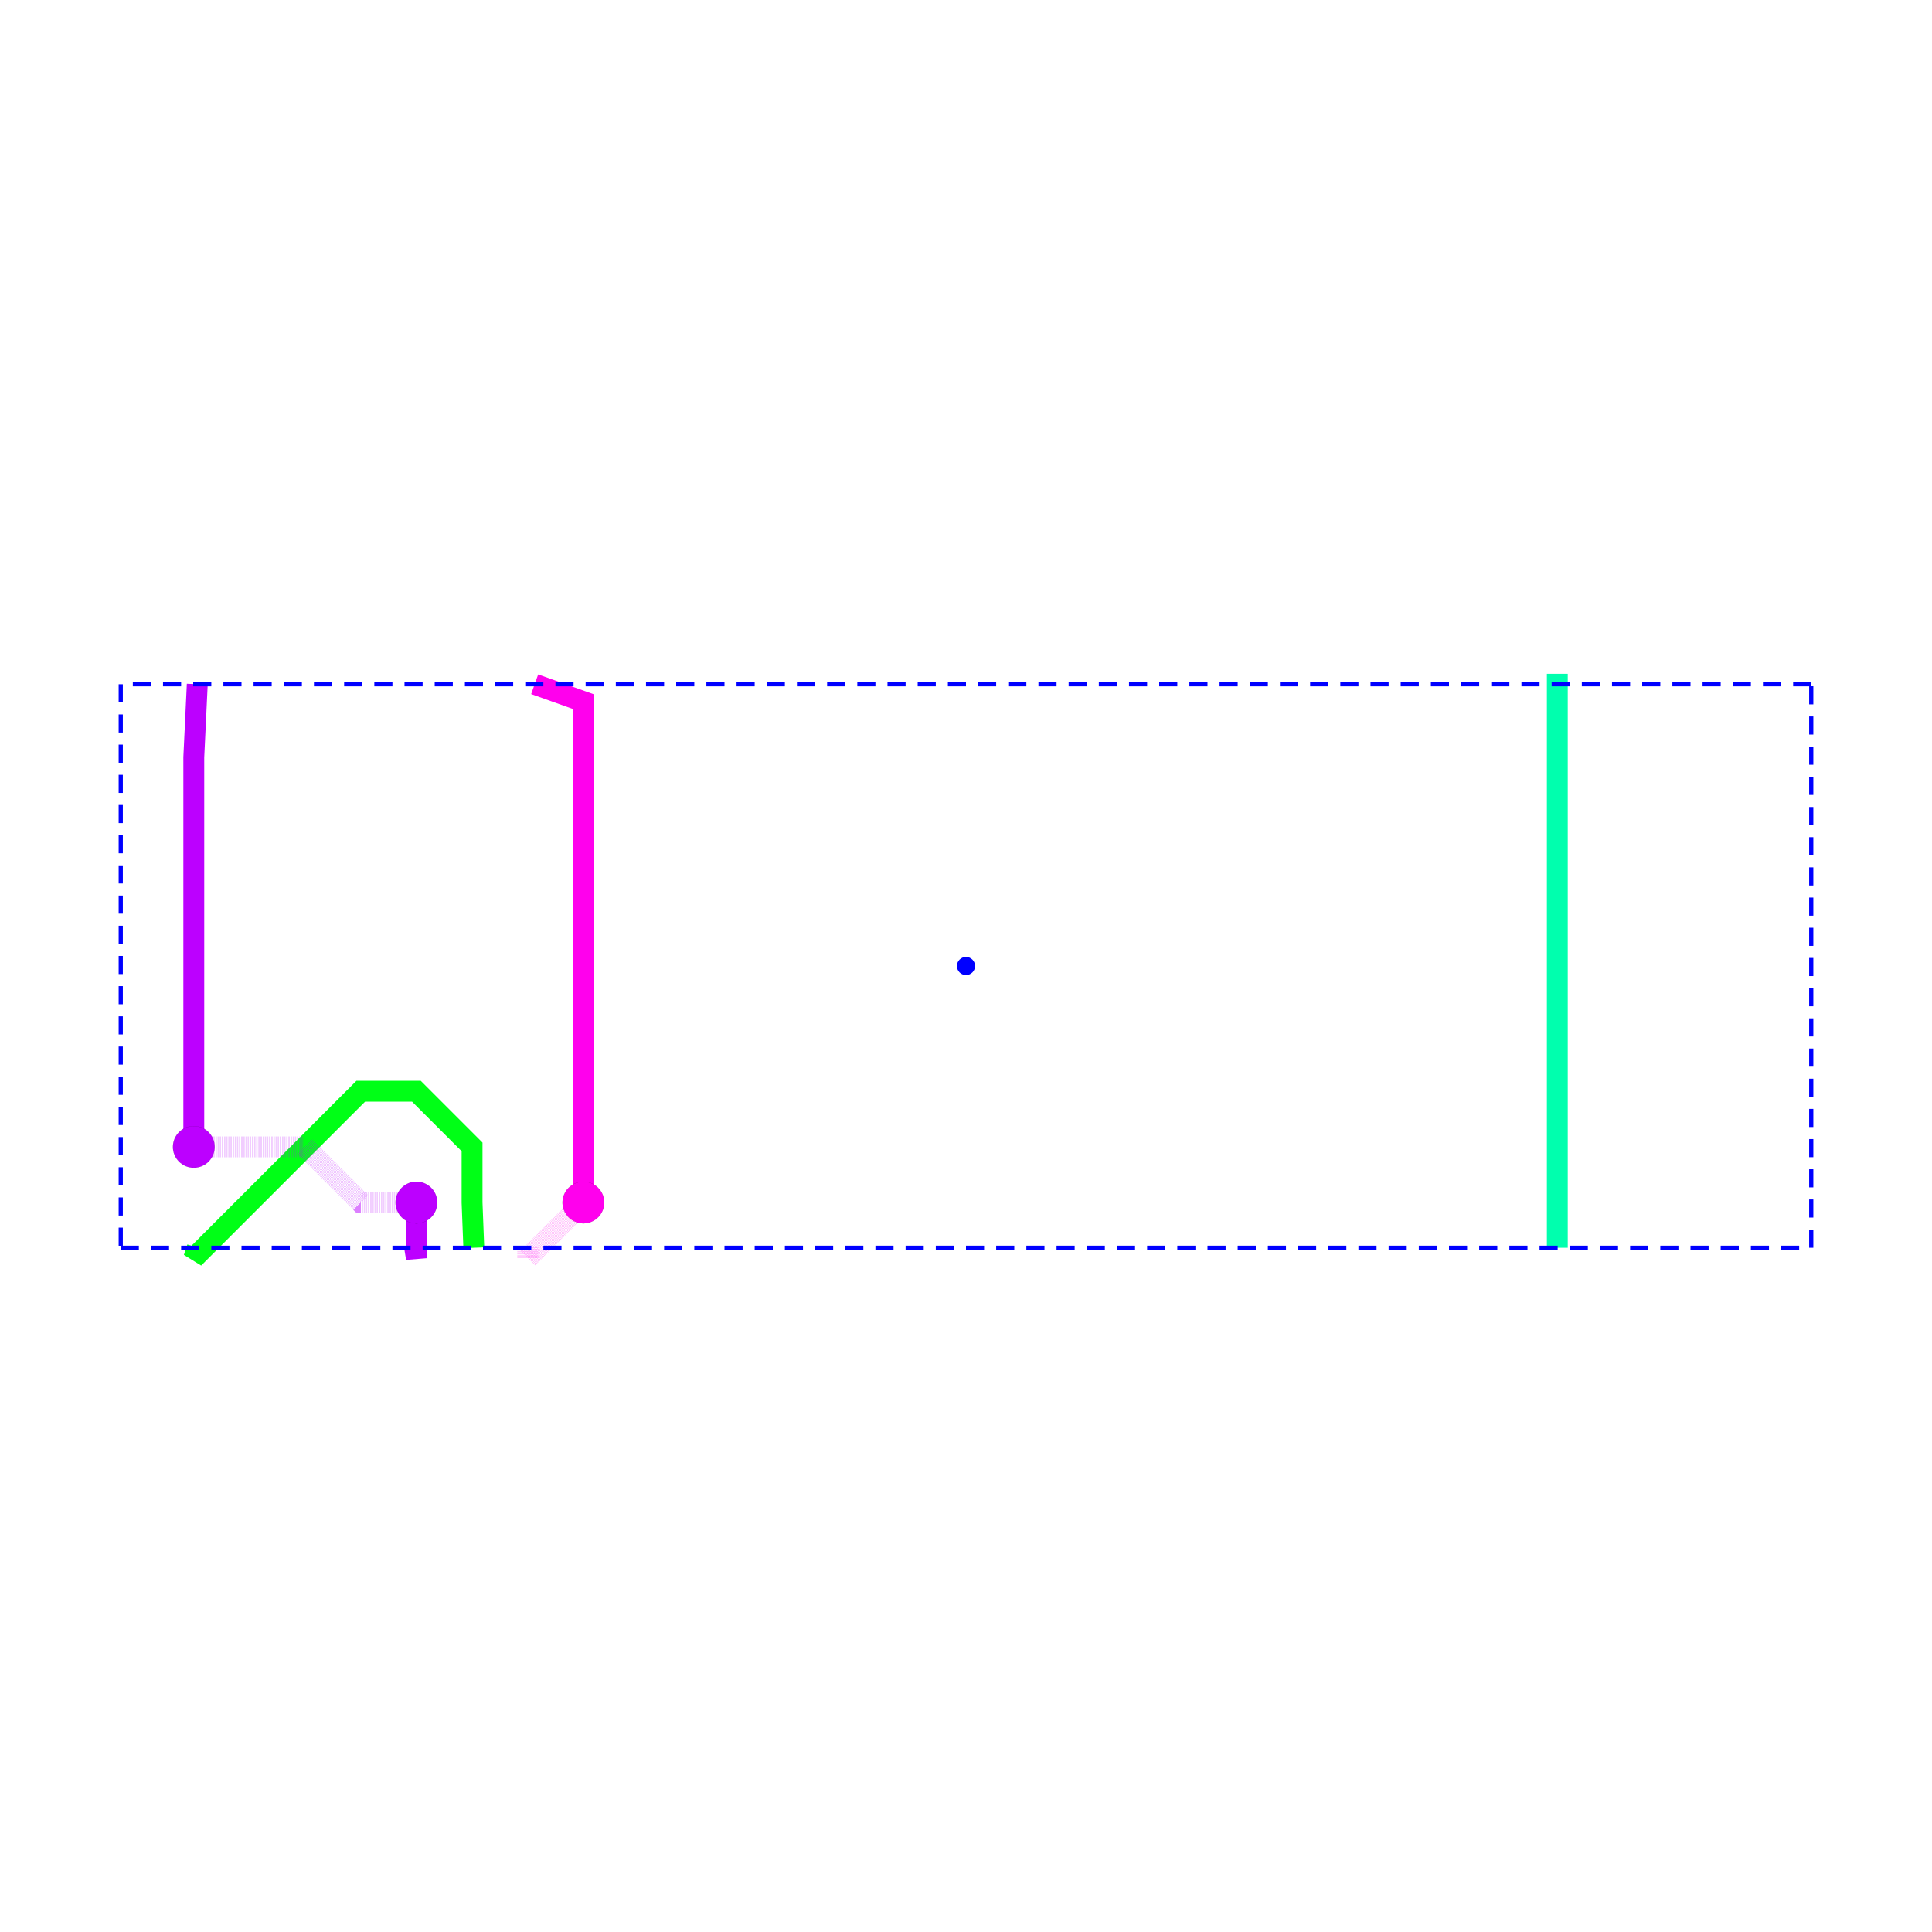
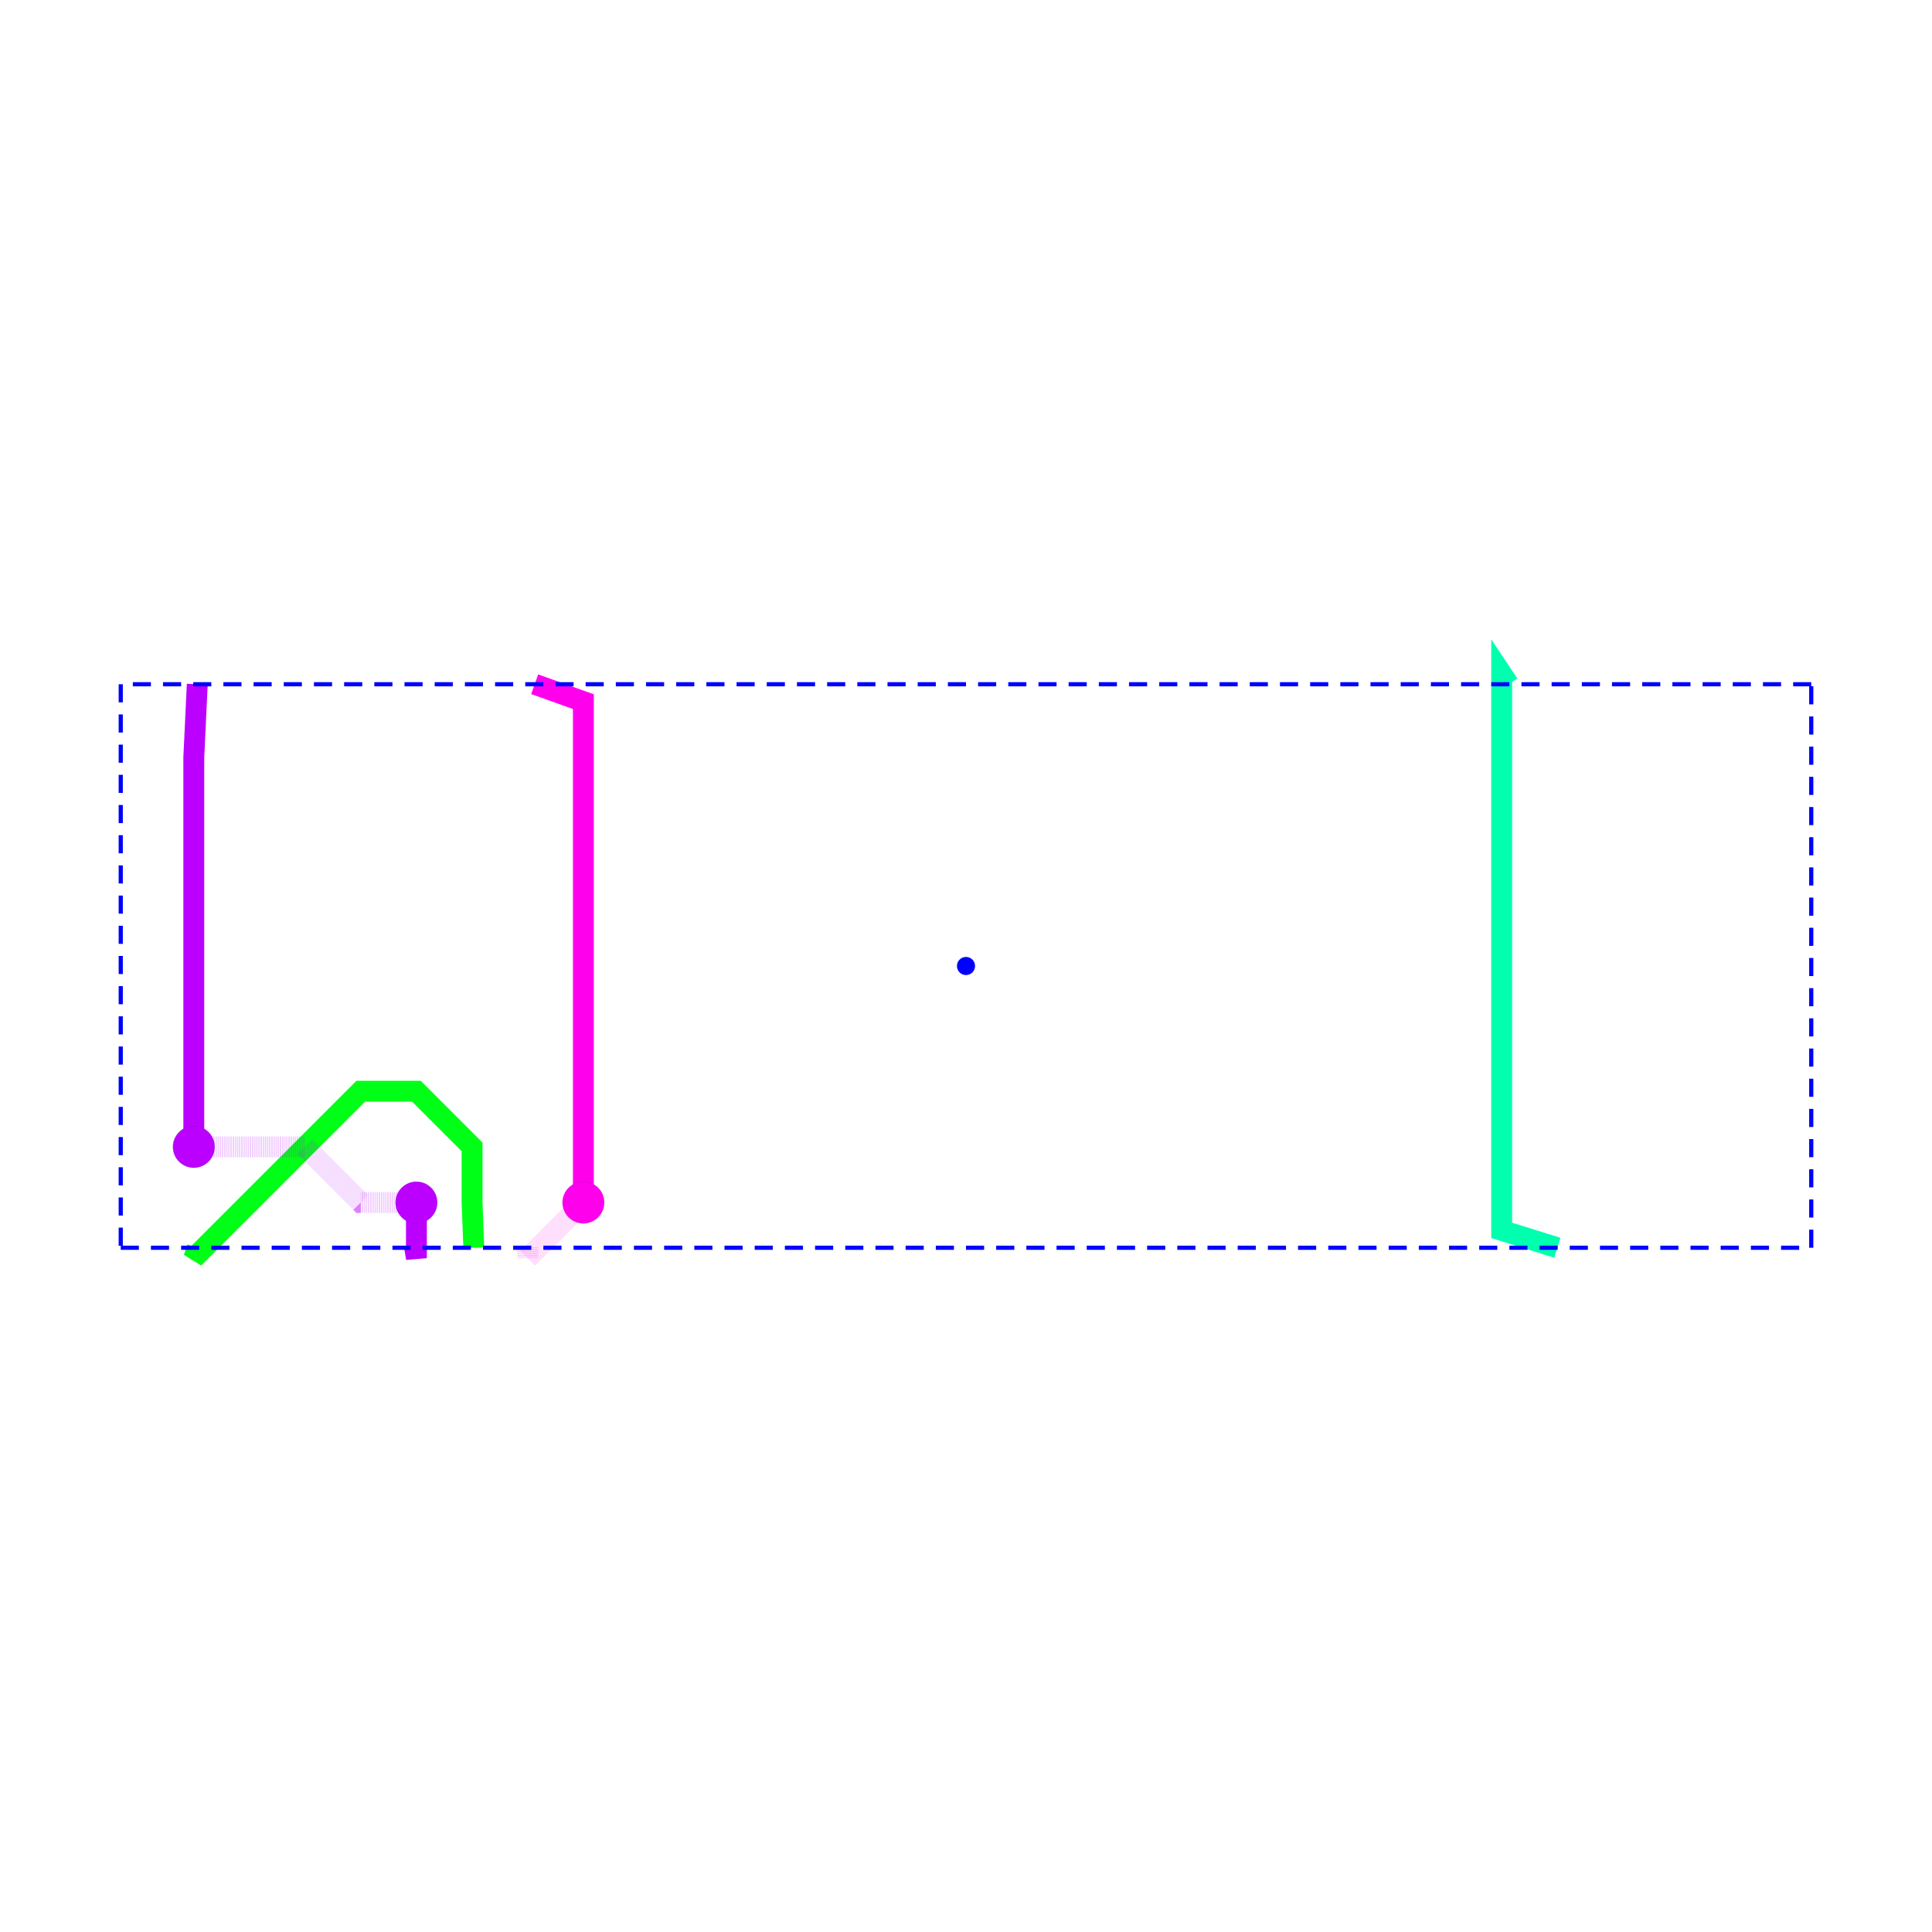
<svg xmlns="http://www.w3.org/2000/svg" width="640" height="640" viewBox="0 0 640 640">
  <rect width="100%" height="100%" fill="white" />
  <g>
    <polyline data-points="-1.7749999999999997,3.4749999999999996 -1.8,3.4000000000000004 -1.4,3.8000000000000003 -0.9999999999999999,4.2 -0.5999999999999999,4.6000000000000005 -0.19999999999999984,4.6000000000000005 0.20000000000000018,4.2 0.20000000000000018,3.8000000000000003 0.21249999999999997,3.4749999999999996" data-type="line" data-label="source_net_4_mst1" points="65.35,413.333 64.198,416.79 82.634,398.354 101.07,379.918 119.506,361.481 137.942,361.481 156.379,379.918 156.379,398.354 156.955,413.333" fill="none" stroke="hsl(125.263, 100%, 50%)" stroke-width="6.914" />
  </g>
  <g>
    <polyline data-points="0.5999999999999999,3.4749999999999996 0.6000000000000001,3.4000000000000004 1,3.8000000000000003" data-type="line" data-label="source_net_1_mst1" points="174.815,413.333 174.815,416.79 193.251,398.354" fill="none" stroke="rgba(255,0,238,0.5)" stroke-width="6.914" stroke-dasharray="0.1 0.3" />
  </g>
  <g>
    <polyline data-points="1,3.8000000000000003 1,4.2 1,4.6000000000000005 1,5.000000000000001 1,5.400000000000001 1,5.800000000000002 1,6.200000000000002 1,6.600000000000002 1,7.000000000000003 1,7.400000000000003 0.6499999999999999,7.525" data-type="line" data-label="source_net_1_mst1" points="193.251,398.354 193.251,379.918 193.251,361.481 193.251,343.045 193.251,324.609 193.251,306.173 193.251,287.737 193.251,269.3 193.251,250.864 193.251,232.428 177.119,226.667" fill="none" stroke="hsl(304.211, 100%, 50%)" stroke-width="6.914" />
  </g>
  <g>
    <polyline data-points="-0.2125,3.4749999999999996 -0.2,3.4000000000000004 -0.2,3.8000000000000003" data-type="line" data-label="source_net_0" points="137.366,413.333 137.942,416.79 137.942,398.354" fill="none" stroke="hsl(284.211, 100%, 50%)" stroke-width="6.914" />
  </g>
  <g>
    <polyline data-points="-0.2,3.8000000000000003 -0.6000000000000001,3.8000000000000003 -1,4.2 -1.4,4.2 -1.7999999999999998,4.2" data-type="line" data-label="source_net_0" points="137.942,398.354 119.506,398.354 101.07,379.918 82.634,379.918 64.198,379.918" fill="none" stroke="rgba(187,0,255,0.5)" stroke-width="6.914" stroke-dasharray="0.1 0.3" />
  </g>
  <g>
    <polyline data-points="-1.7999999999999998,4.2 -1.7999999999999998,4.6000000000000005 -1.7999999999999998,5.000000000000001 -1.7999999999999998,5.400000000000001 -1.7999999999999998,5.800000000000002 -1.7999999999999998,6.200000000000002 -1.7999999999999998,6.600000000000002 -1.7999999999999998,7.000000000000003 -1.7749999999999997,7.525" data-type="line" data-label="source_net_0" points="64.198,379.918 64.198,361.481 64.198,343.045 64.198,324.609 64.198,306.173 64.198,287.737 64.198,269.3 64.198,250.864 65.35,226.667" fill="none" stroke="hsl(284.211, 100%, 50%)" stroke-width="6.914" />
  </g>
  <g>
-     <polyline data-points="8,7.525 8,7.6000000000000005 8,7.2 8,6.8 8,6.3999999999999995 8,5.999999999999999 8,5.599999999999999 8,5.199999999999998 8,4.799999999999998 8,4.399999999999998 8,3.999999999999998 8,3.4749999999999996" data-type="line" data-label="source_net_2_mst0" points="515.885,226.667 515.885,223.21 515.885,241.646 515.885,260.082 515.885,278.519 515.885,296.955 515.885,315.391 515.885,333.827 515.885,352.263 515.885,370.7 515.885,389.136 515.885,413.333" fill="none" stroke="hsl(161.053, 100%, 50%)" stroke-width="6.914" />
+     <polyline data-points="7.649999999999999,7.525 7.6000000000000005,7.6000000000000005 7.6000000000000005,7.2 7.6000000000000005,6.8 7.6000000000000005,6.3999999999999995 7.6000000000000005,5.999999999999999 7.6000000000000005,5.599999999999999 7.6000000000000005,5.199999999999998 7.6000000000000005,4.799999999999998 7.6000000000000005,4.399999999999998 7.6000000000000005,3.999999999999998 7.6000000000000005,3.599999999999998 8,3.4749999999999996" data-type="line" data-label="source_net_2_mst0" points="499.753,226.667 497.449,223.21 497.449,241.646 497.449,260.082 497.449,278.519 497.449,296.955 497.449,315.391 497.449,333.827 497.449,352.263 497.449,370.7 497.449,389.136 497.449,407.572 515.885,413.333" fill="none" stroke="hsl(161.053, 100%, 50%)" stroke-width="6.914" />
  </g>
  <g>
    <polyline data-points="-2.3249999999999993,3.475 9.825,3.475" data-type="line" data-label="hd_node_marker node: cmn_2 status: solved solver: SingleHighDensityRouteSolver6_VertHorzLayer_FutureCost iterations: 58 routes: 4 nodePf: 0.04137962777404517 portPoints: 8" points="40,413.333 600,413.333" fill="none" stroke="blue" stroke-width="1.383" stroke-dasharray="6, 4" />
  </g>
  <g>
    <polyline data-points="9.825,3.475 9.825,7.525" data-type="line" data-label="hd_node_marker node: cmn_2 status: solved solver: SingleHighDensityRouteSolver6_VertHorzLayer_FutureCost iterations: 58 routes: 4 nodePf: 0.04137962777404517 portPoints: 8" points="600,413.333 600,226.667" fill="none" stroke="blue" stroke-width="1.383" stroke-dasharray="6, 4" />
  </g>
  <g>
    <polyline data-points="9.825,7.525 -2.3249999999999993,7.525" data-type="line" data-label="hd_node_marker node: cmn_2 status: solved solver: SingleHighDensityRouteSolver6_VertHorzLayer_FutureCost iterations: 58 routes: 4 nodePf: 0.04137962777404517 portPoints: 8" points="600,226.667 40,226.667" fill="none" stroke="blue" stroke-width="1.383" stroke-dasharray="6, 4" />
  </g>
  <g>
    <polyline data-points="-2.3249999999999993,7.525 -2.3249999999999993,3.475" data-type="line" data-label="hd_node_marker node: cmn_2 status: solved solver: SingleHighDensityRouteSolver6_VertHorzLayer_FutureCost iterations: 58 routes: 4 nodePf: 0.04137962777404517 portPoints: 8" points="40,226.667 40,413.333" fill="none" stroke="blue" stroke-width="1.383" stroke-dasharray="6, 4" />
  </g>
  <circle data-type="circle" data-label="" data-x="1" data-y="3.8000000000000003" cx="193.251" cy="398.354" r="6.914" fill="hsl(304.211, 100%, 50%)" stroke="black" stroke-width="0.022" />
  <circle data-type="circle" data-label="" data-x="-0.2" data-y="3.8000000000000003" cx="137.942" cy="398.354" r="6.914" fill="hsl(284.211, 100%, 50%)" stroke="black" stroke-width="0.022" />
  <circle data-type="circle" data-label="" data-x="-1.7999999999999998" data-y="4.2" cx="64.198" cy="379.918" r="6.914" fill="hsl(284.211, 100%, 50%)" stroke="black" stroke-width="0.022" />
  <g>
    <circle data-type="point" data-label="hd_node_marker node: cmn_2 status: solved solver: SingleHighDensityRouteSolver6_VertHorzLayer_FutureCost iterations: 58 routes: 4 nodePf: 0.04137962777404517 portPoints: 8" data-x="3.75" data-y="5.5" cx="320" cy="320" r="3" fill="blue" />
  </g>
  <g id="crosshair" style="display: none">
    <line id="crosshair-h" y1="0" y2="640" stroke="#666" stroke-width="0.5" />
    <line id="crosshair-v" x1="0" x2="640" stroke="#666" stroke-width="0.5" />
    <text id="coordinates" font-family="monospace" font-size="12" fill="#666" />
  </g>
</svg>
